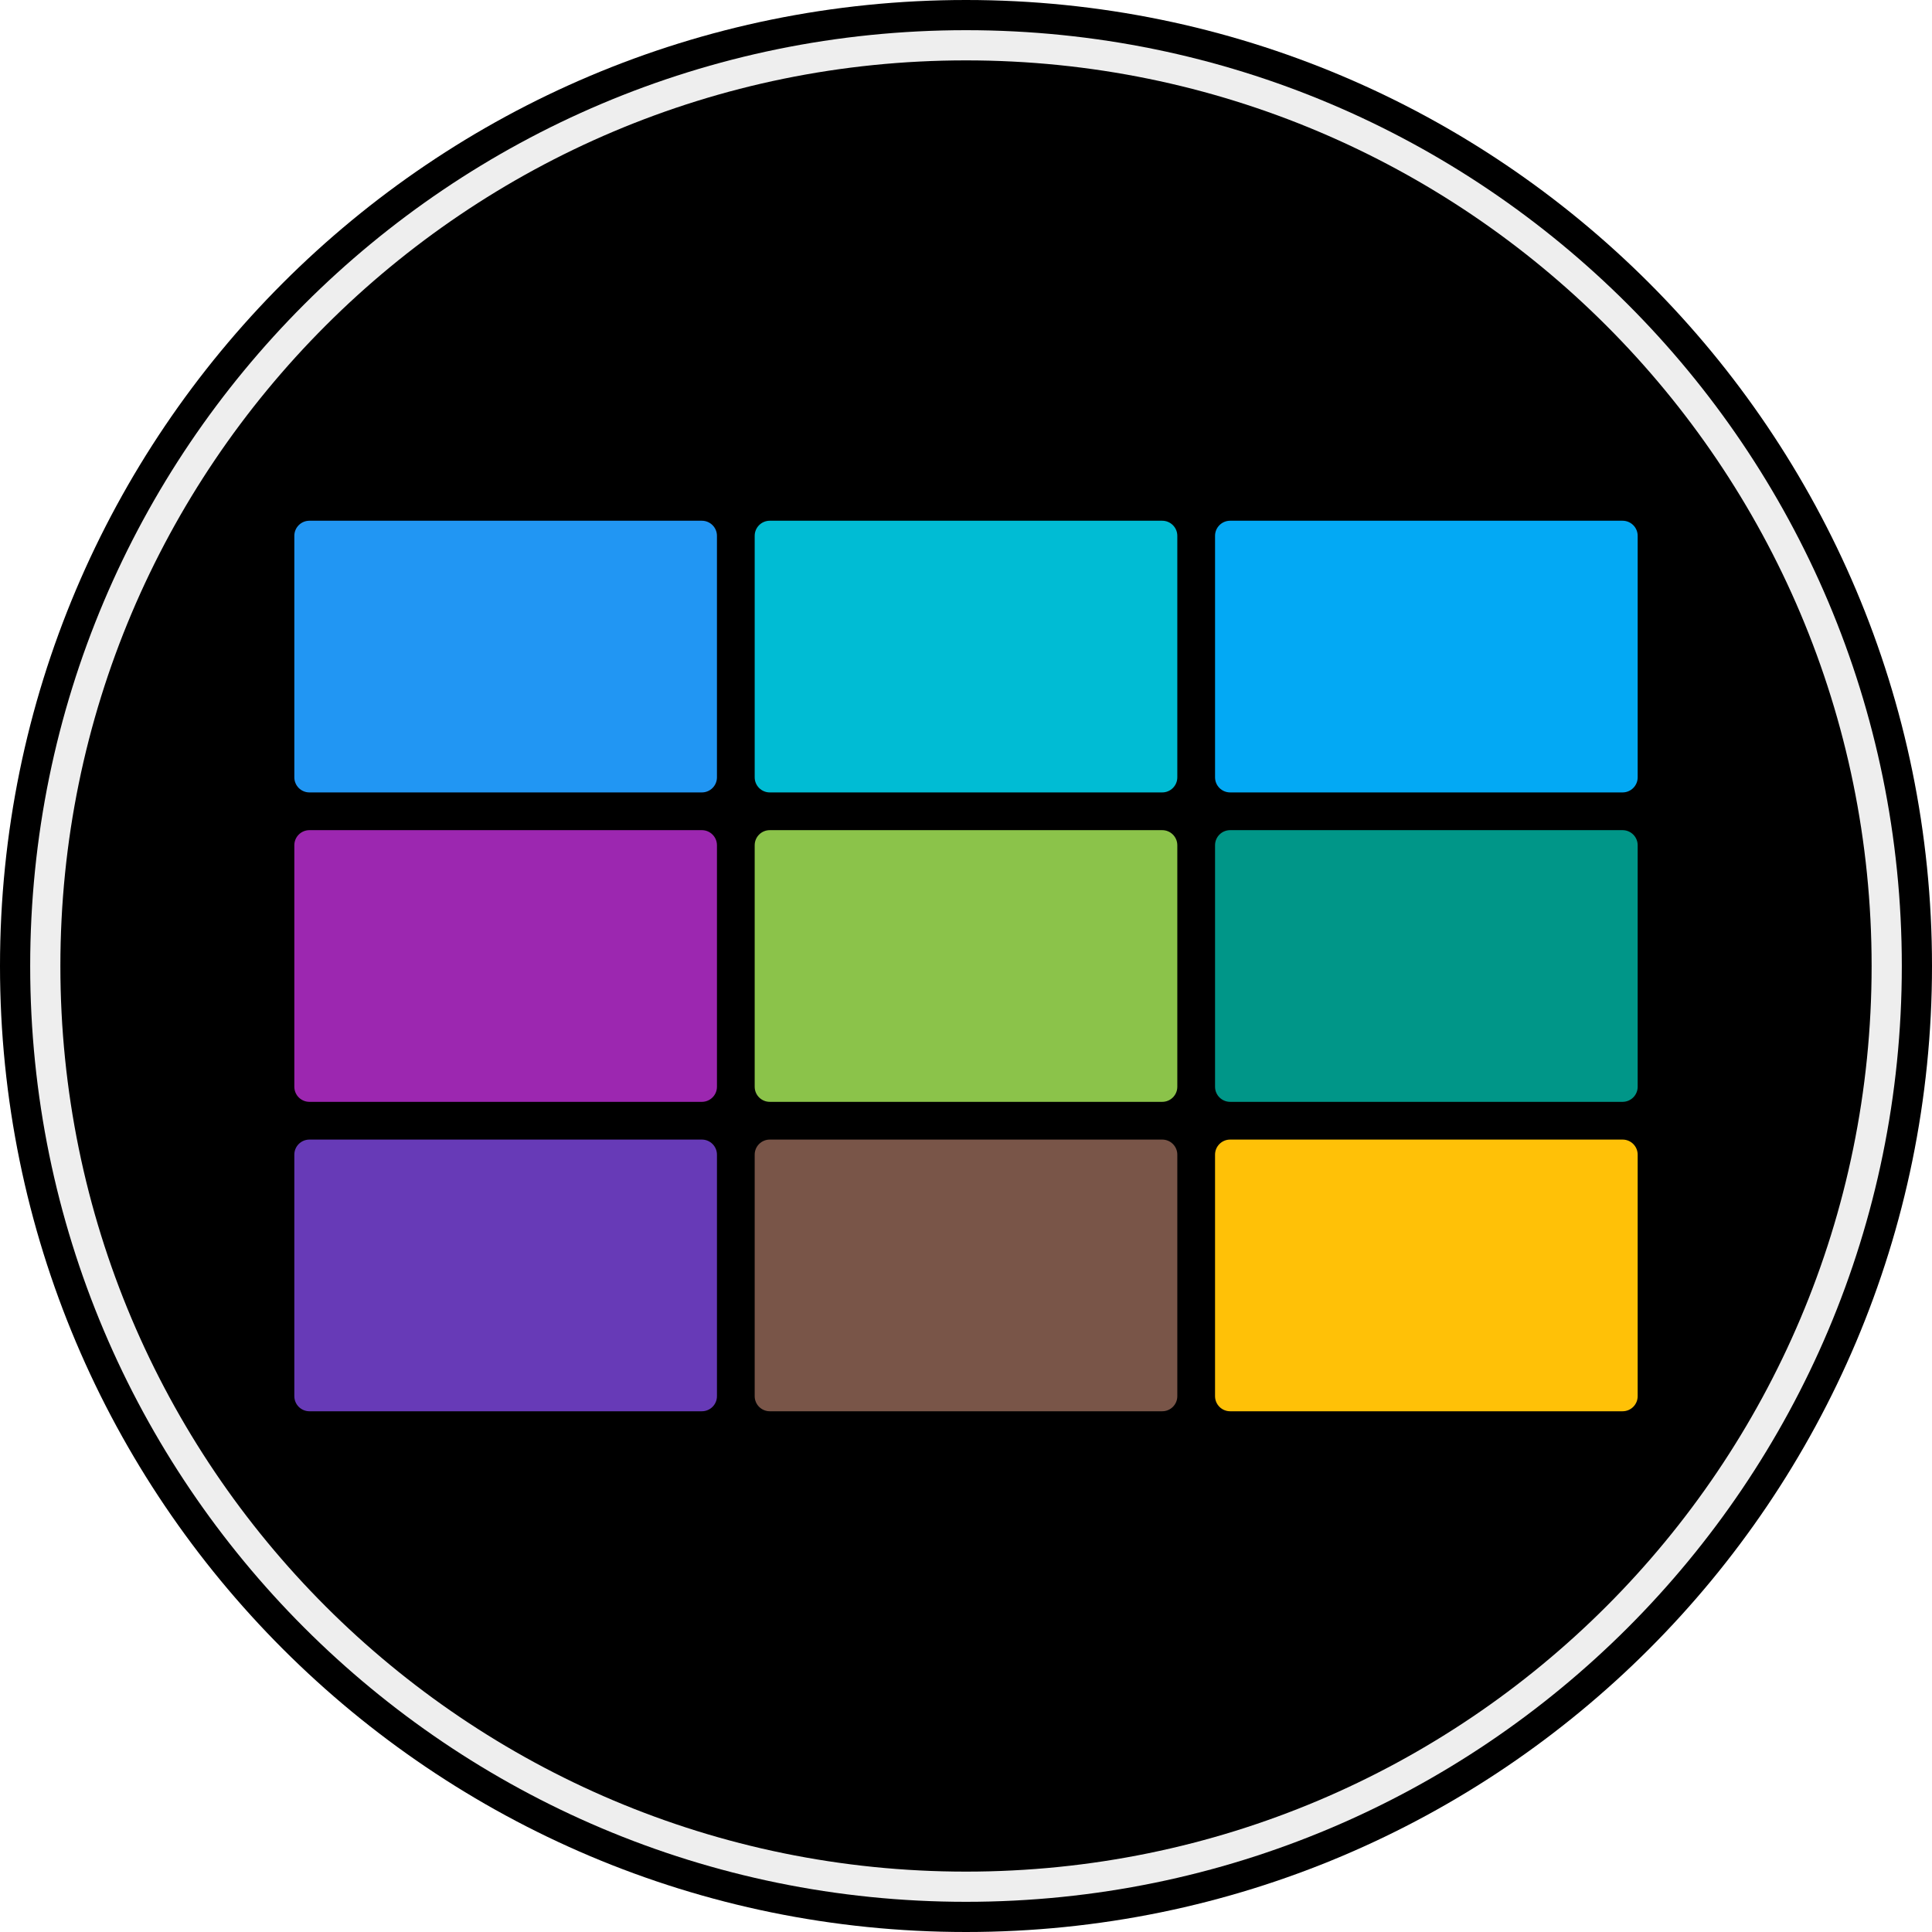
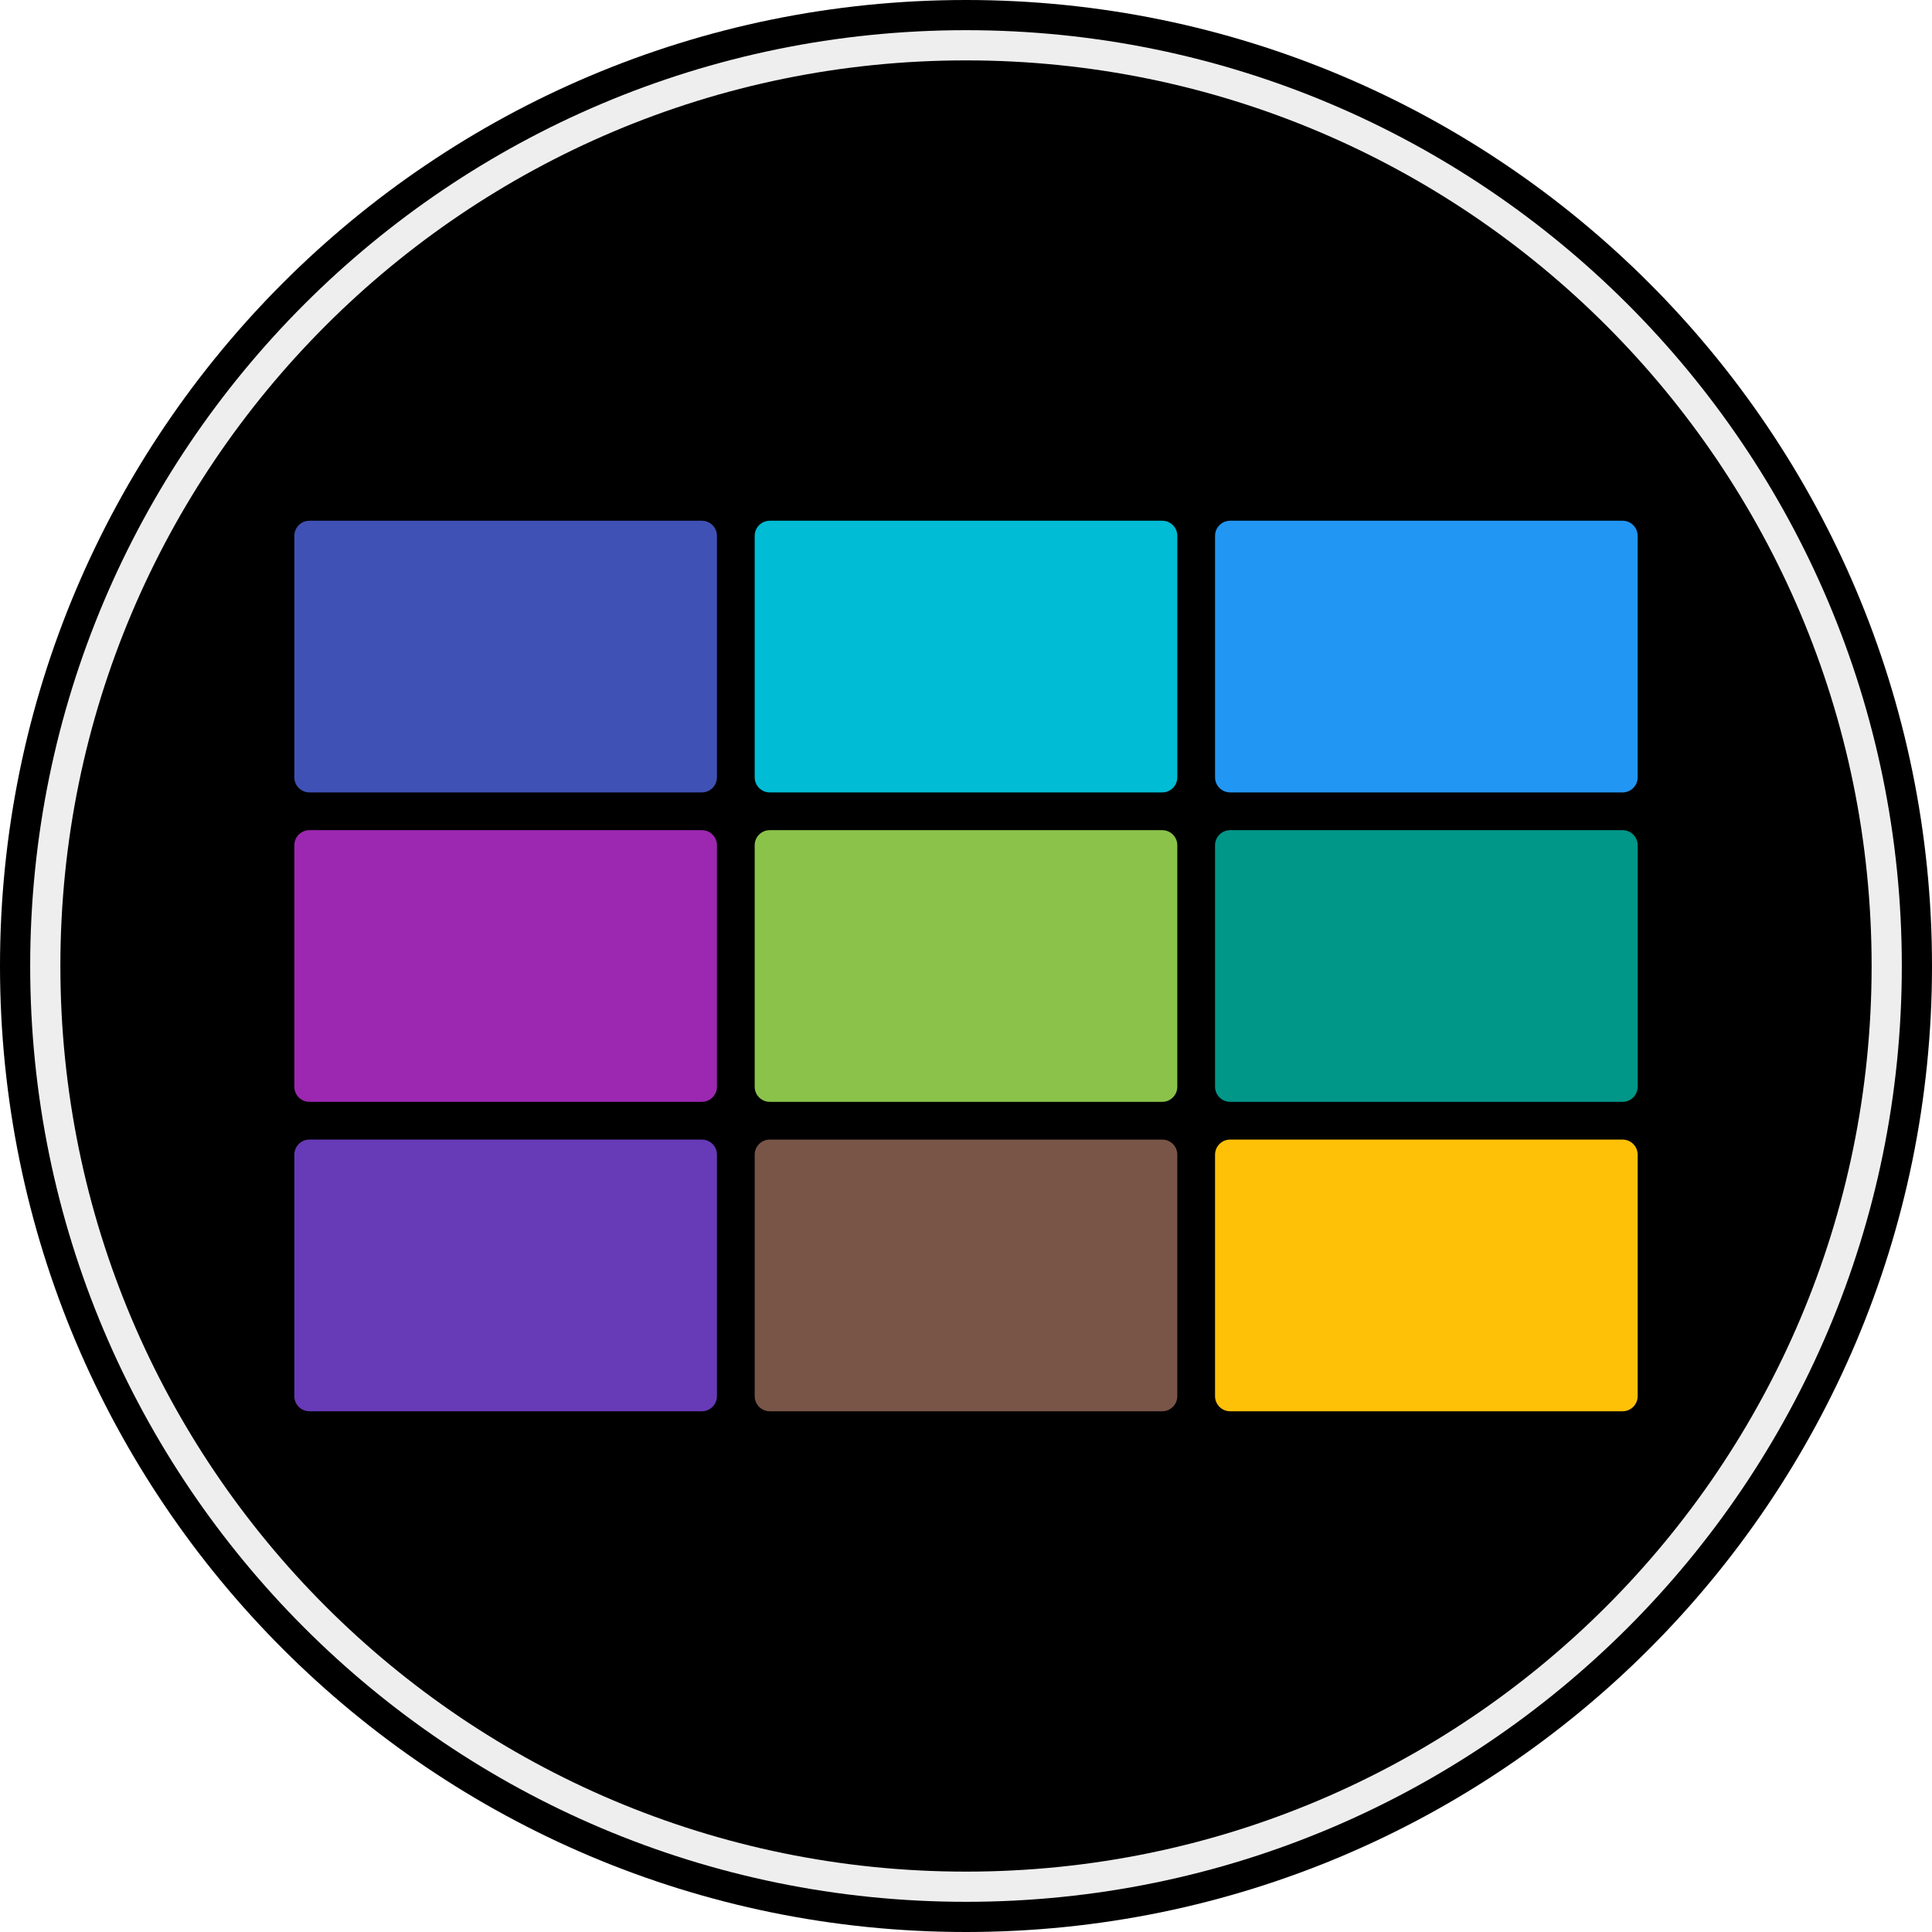
<svg xmlns="http://www.w3.org/2000/svg" id="Row_3" data-name="Row 3" width="256" height="256" viewBox="0 0 256 256">
  <defs>
    <style>
      .cls-1 {
        fill: #eee;
      }

      .cls-2 {
        fill: #ffc107;
      }

      .cls-3 {
        fill: #795548;
      }

      .cls-4 {
        fill: #673ab7;
      }

      .cls-5 {
        fill: #009688;
      }

      .cls-6 {
        fill: #8bc34a;
      }

      .cls-7 {
        fill: #9c27b0;
      }

      .cls-8 {
-         fill: #03a9f4;
+         fill: #2196f3;
      }

      .cls-9 {
        fill: #00bcd4;
      }

      .cls-10 {
-         fill: #2196f3;
+         fill: #3f51b5;
      }
    </style>
  </defs>
  <circle id="Border" cx="128" cy="128" r="128" />
  <circle id="Outer_Circle" data-name="Outer Circle" class="cls-1" cx="128" cy="128" r="124" />
  <circle id="Inner_Circle" data-name="Inner Circle" cx="128" cy="128" r="120" />
  <rect class="cls-2" x="161" y="151" width="56" height="36" rx="2" ry="2" />
  <rect class="cls-3" x="100" y="151" width="56" height="36" rx="2" ry="2" />
  <rect class="cls-4" x="39" y="151" width="56" height="36" rx="2" ry="2" />
  <rect class="cls-5" x="161" y="110" width="56" height="36" rx="2" ry="2" />
  <rect class="cls-6" x="100" y="110" width="56" height="36" rx="2" ry="2" />
  <rect class="cls-7" x="39" y="110" width="56" height="36" rx="2" ry="2" />
  <rect class="cls-8" x="161" y="69" width="56" height="36" rx="2" ry="2" />
  <rect class="cls-9" x="100" y="69" width="56" height="36" rx="2" ry="2" />
  <rect class="cls-10" x="39" y="69" width="56" height="36" rx="2" ry="2" />
</svg>
